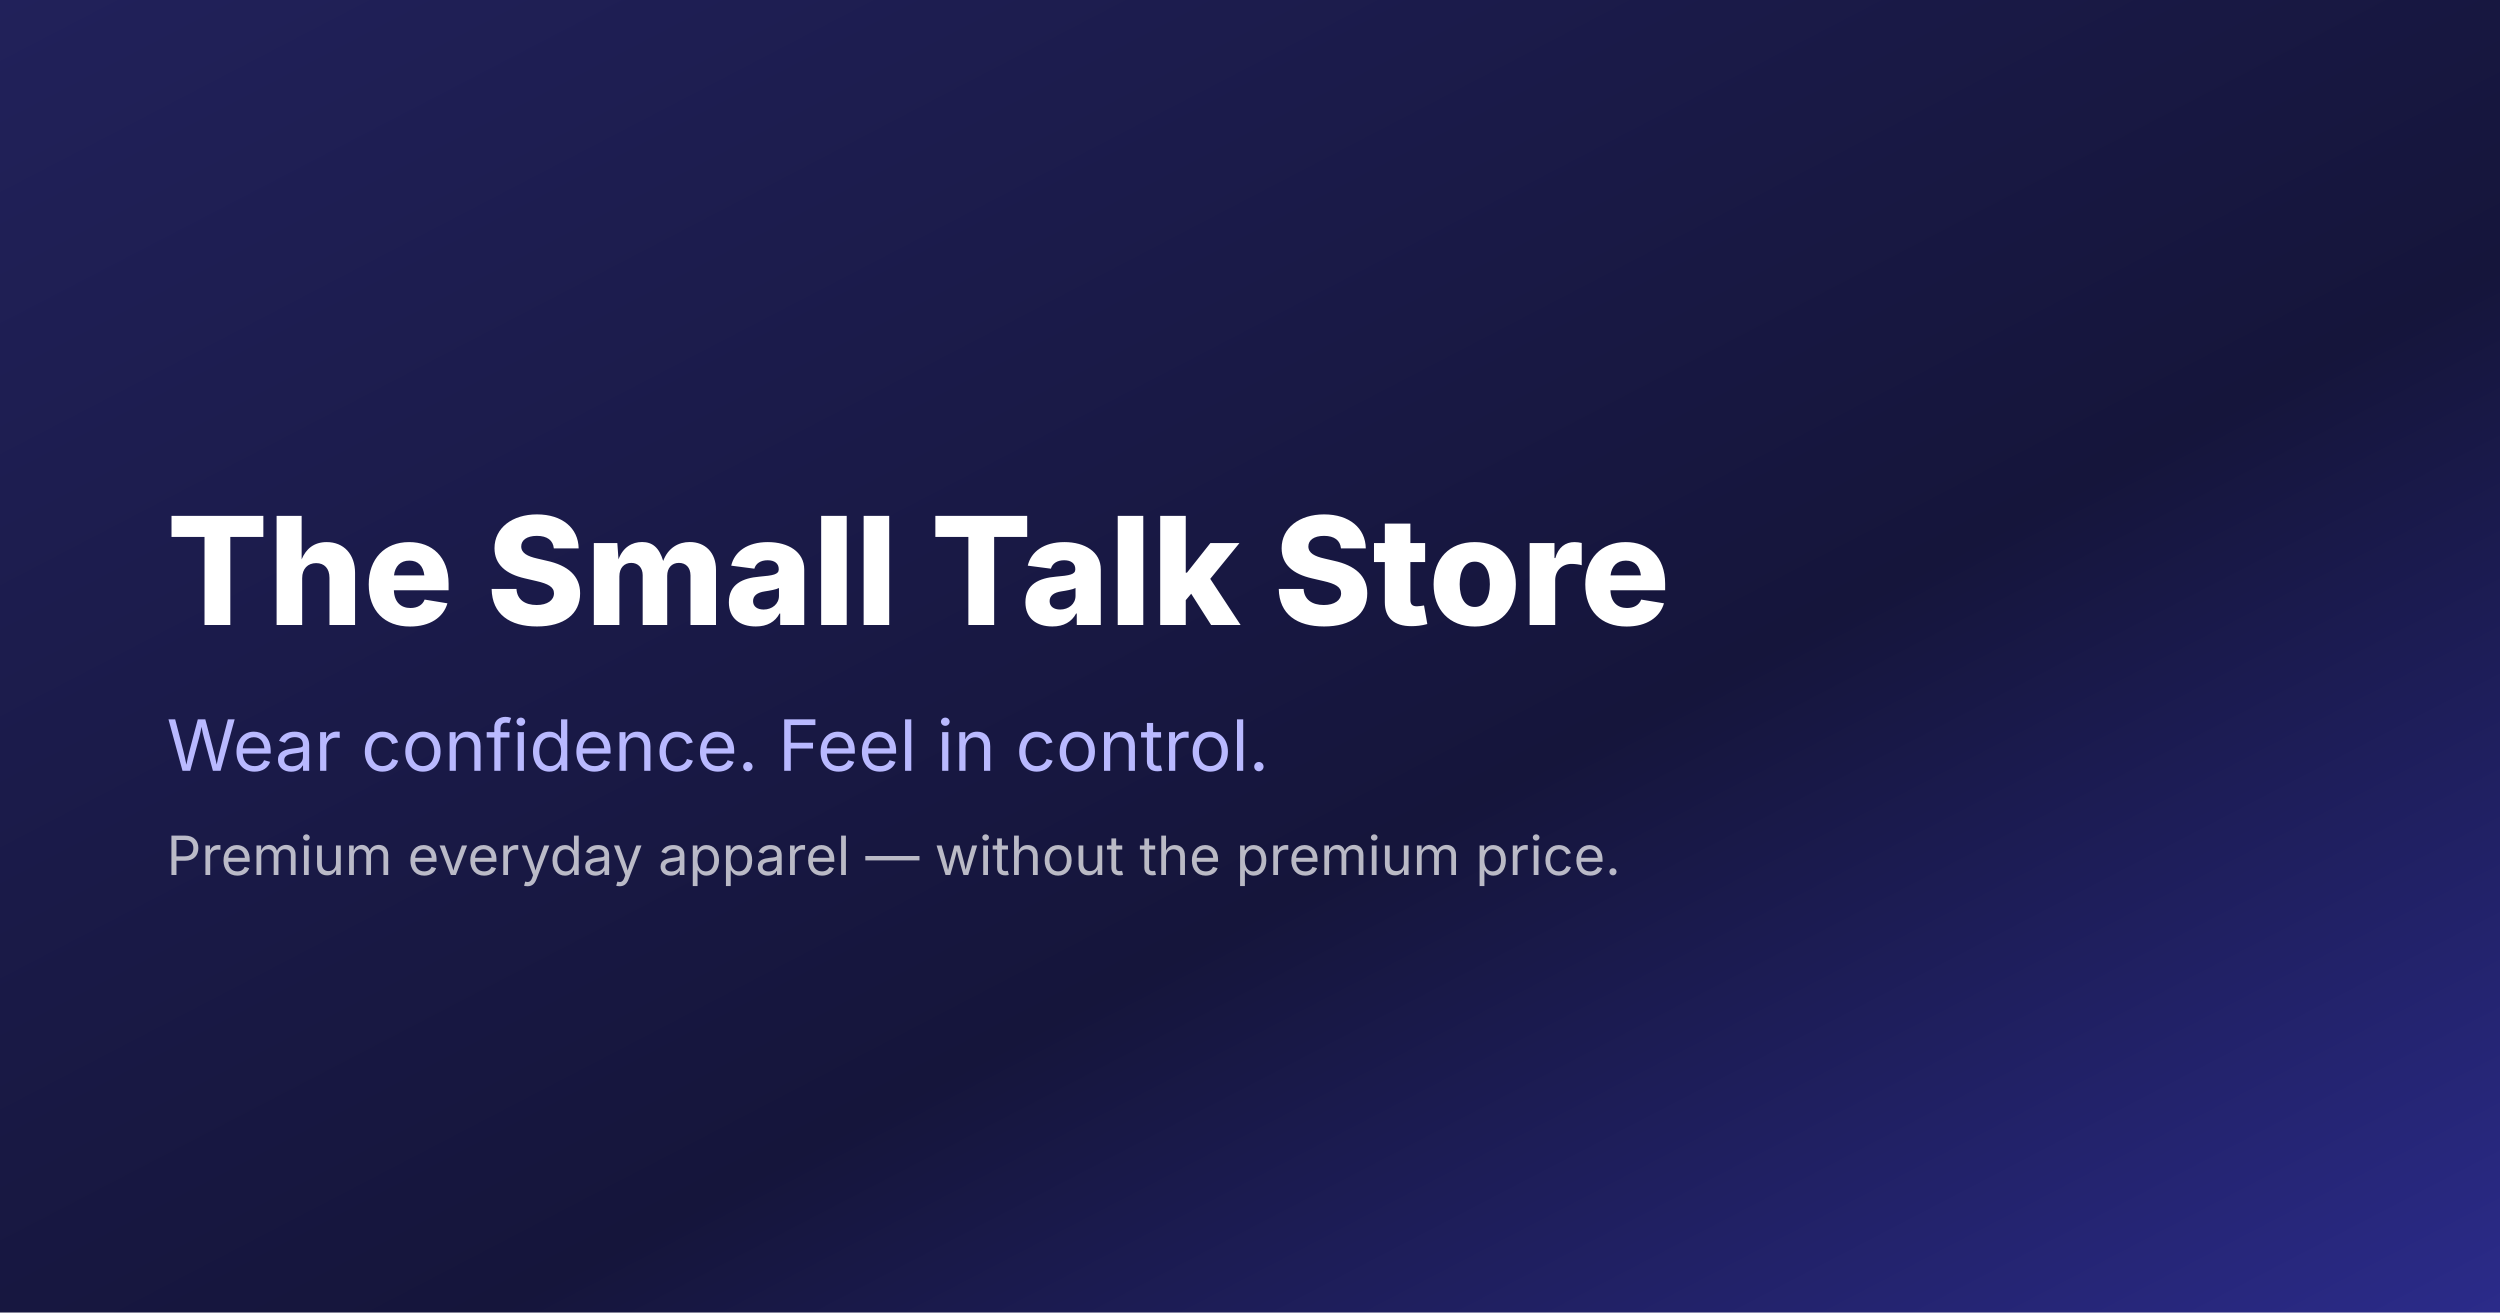
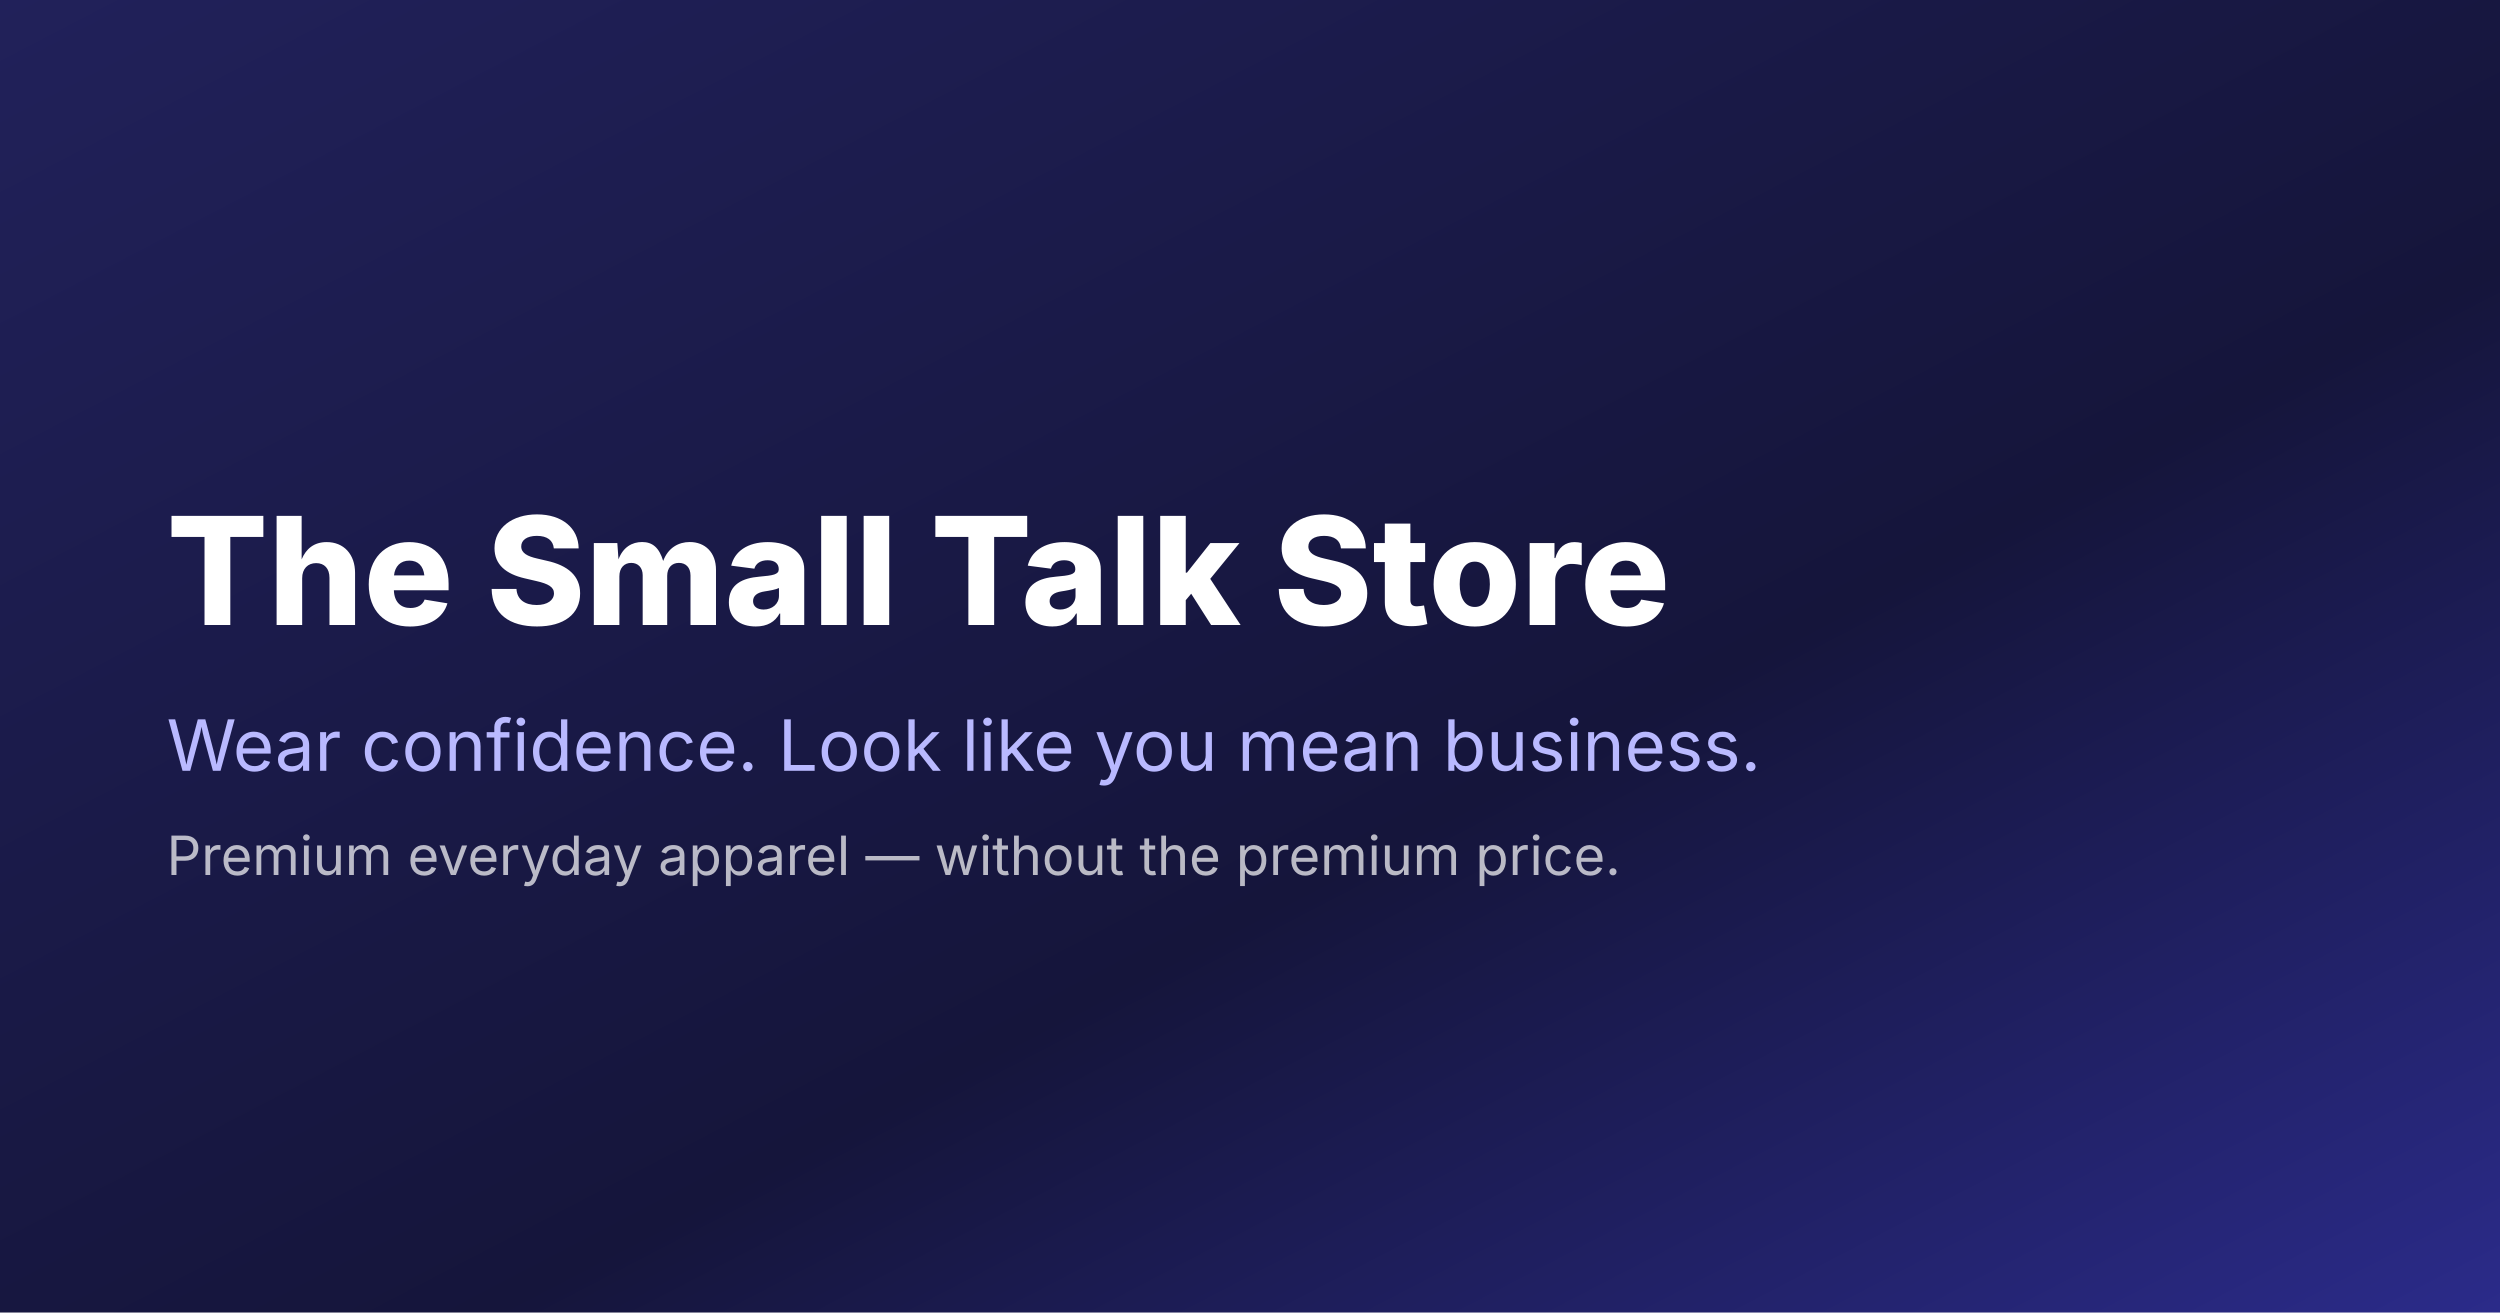
<svg xmlns="http://www.w3.org/2000/svg" viewBox="0 0 1200 630" width="1200" height="630">
  <defs>
    <linearGradient id="g" x1="0" y1="0" x2="1" y2="1">
      <stop offset="0" stop-color="#21215A" />
      <stop offset="0.6" stop-color="#15153B" />
      <stop offset="1" stop-color="#2b2b8a" />
    </linearGradient>
  </defs>
  <rect width="1200" height="630" fill="url(#g)" />
  <text x="80" y="300" font-family="Inter, system-ui, sans-serif" font-size="72" font-weight="800" fill="#fff">The Small Talk Store</text>
-   <text x="80" y="370" font-family="Inter, system-ui, sans-serif" font-size="34" fill="#b9b9ff">Wear confidence. Feel in control.</text>
+   <text x="80" y="370" font-family="Inter, system-ui, sans-serif" font-size="34" fill="#b9b9ff">Wear confidence. Look like you mean business.</text>
  <text x="80" y="420" font-family="Inter, system-ui, sans-serif" font-size="26" fill="#ffffff" fill-opacity="0.7">Premium everyday apparel — without the premium price.</text>
</svg>
